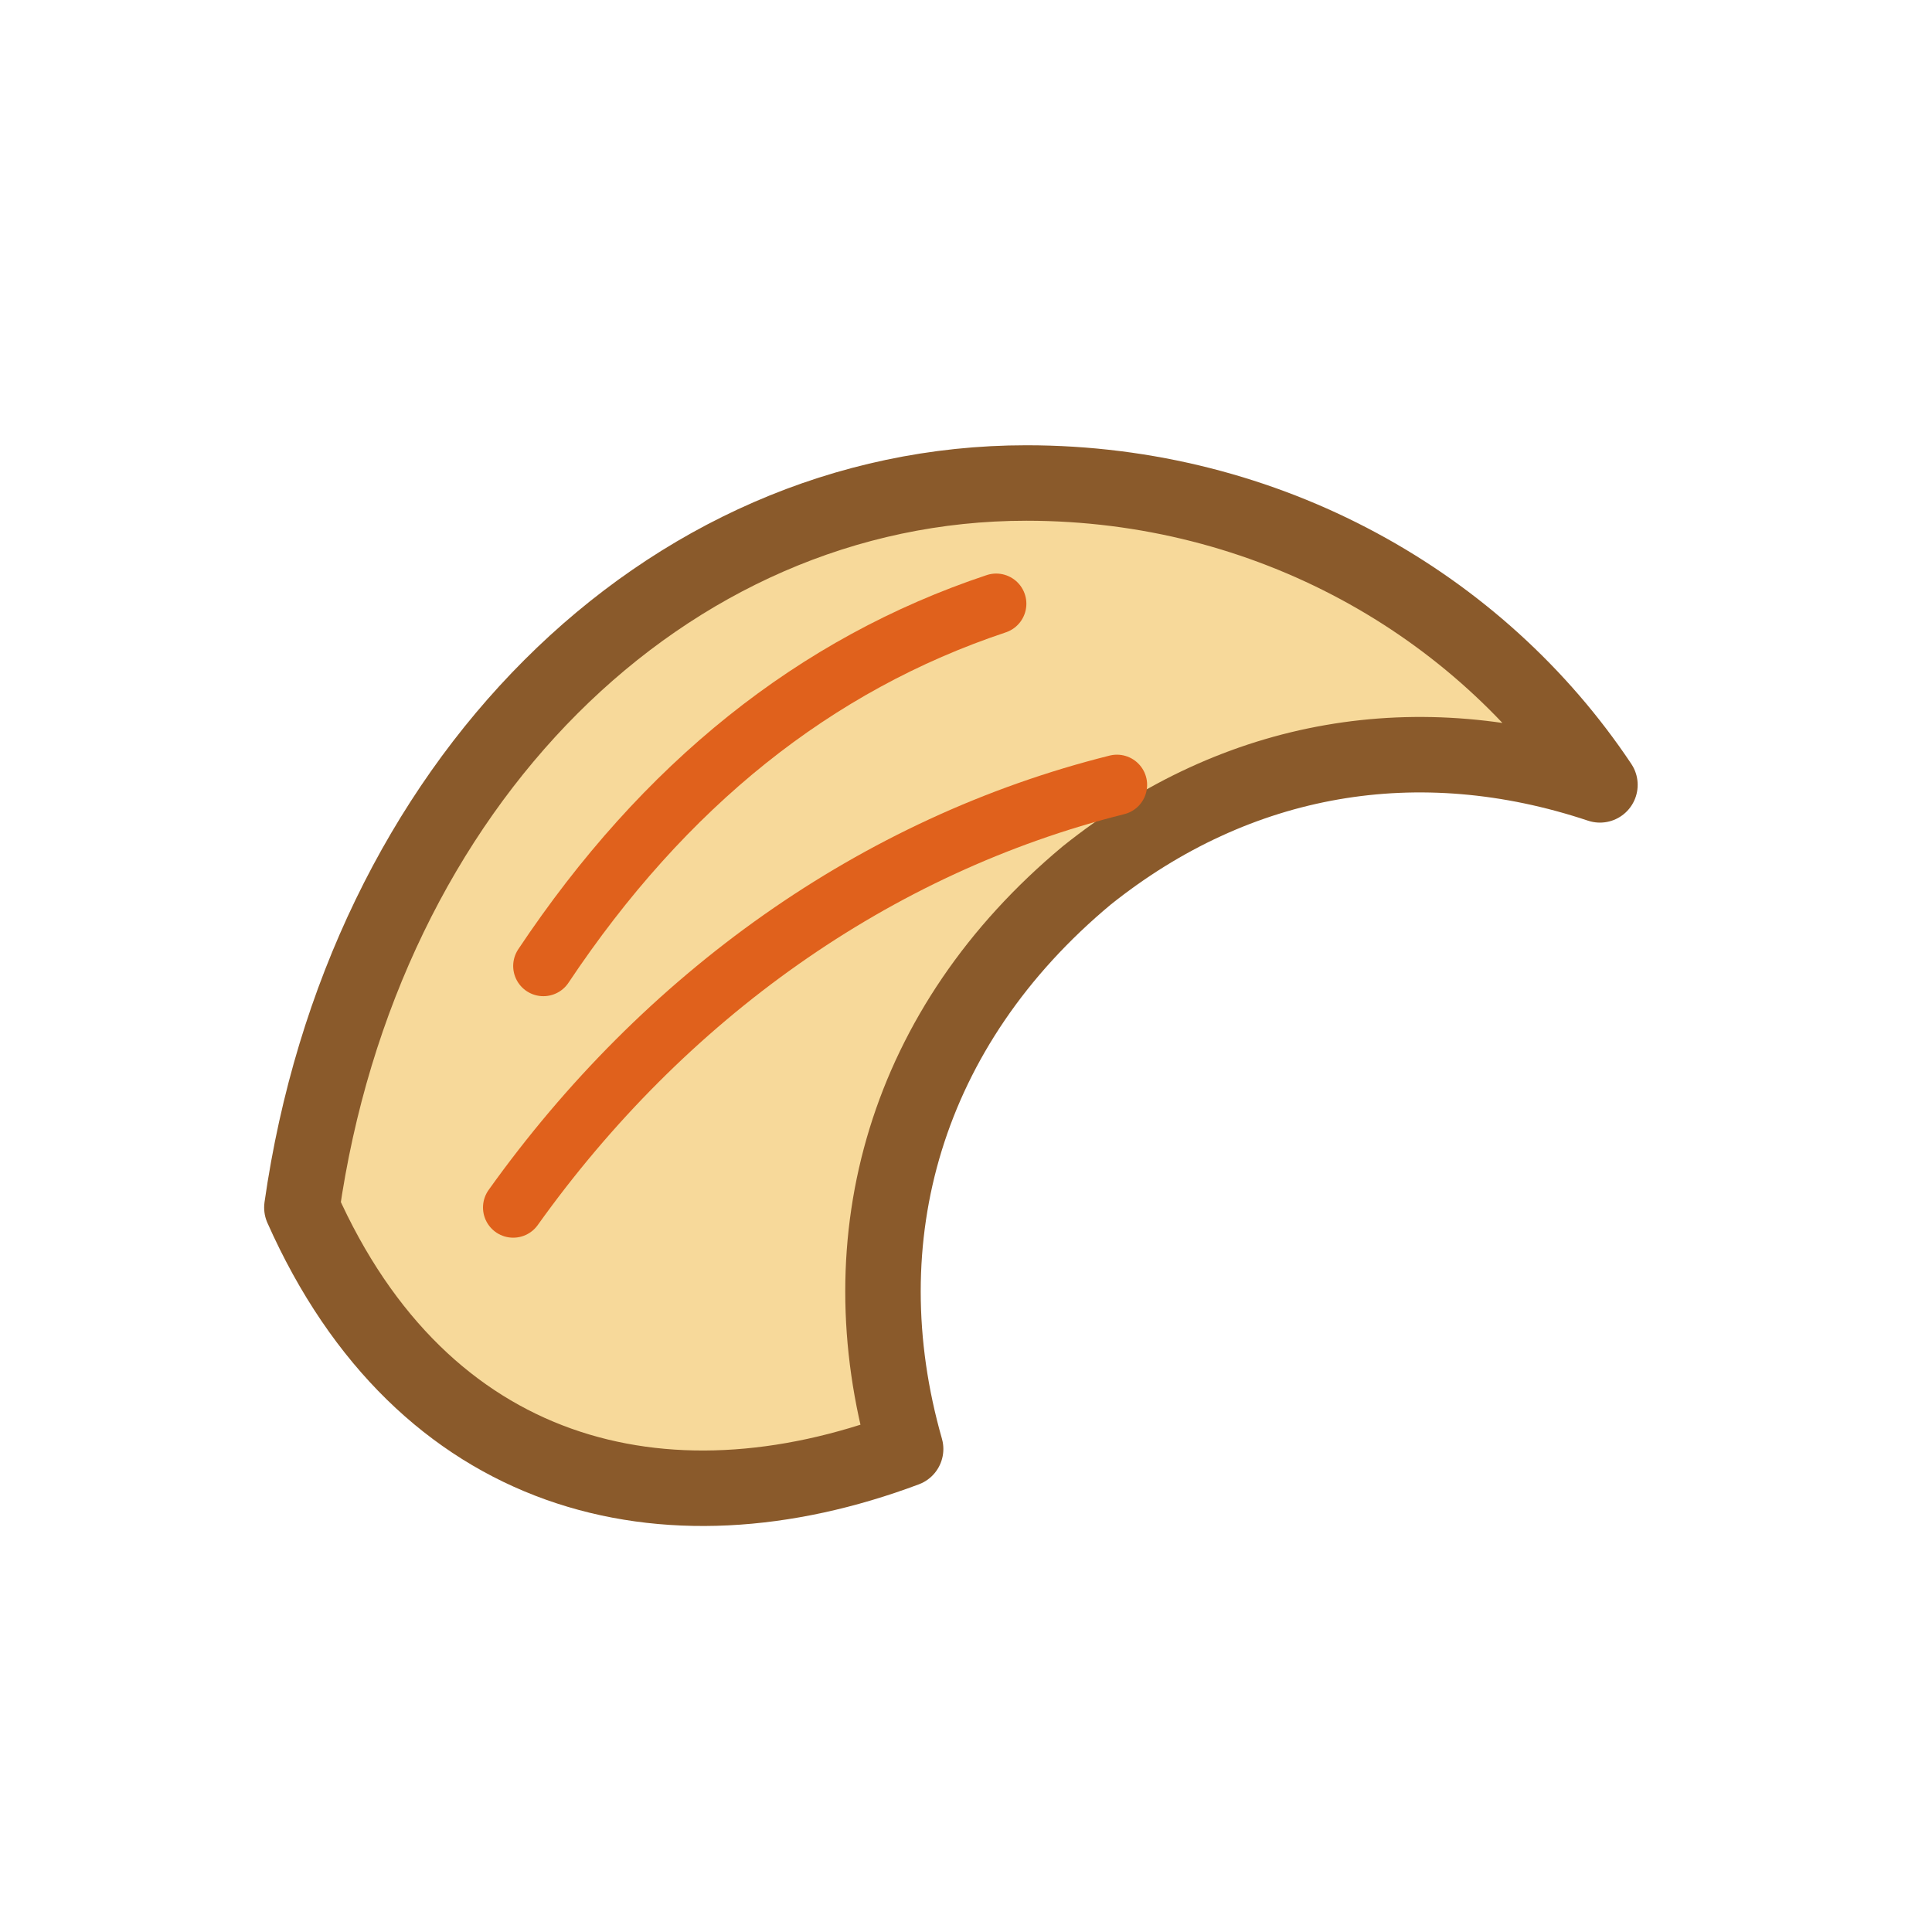
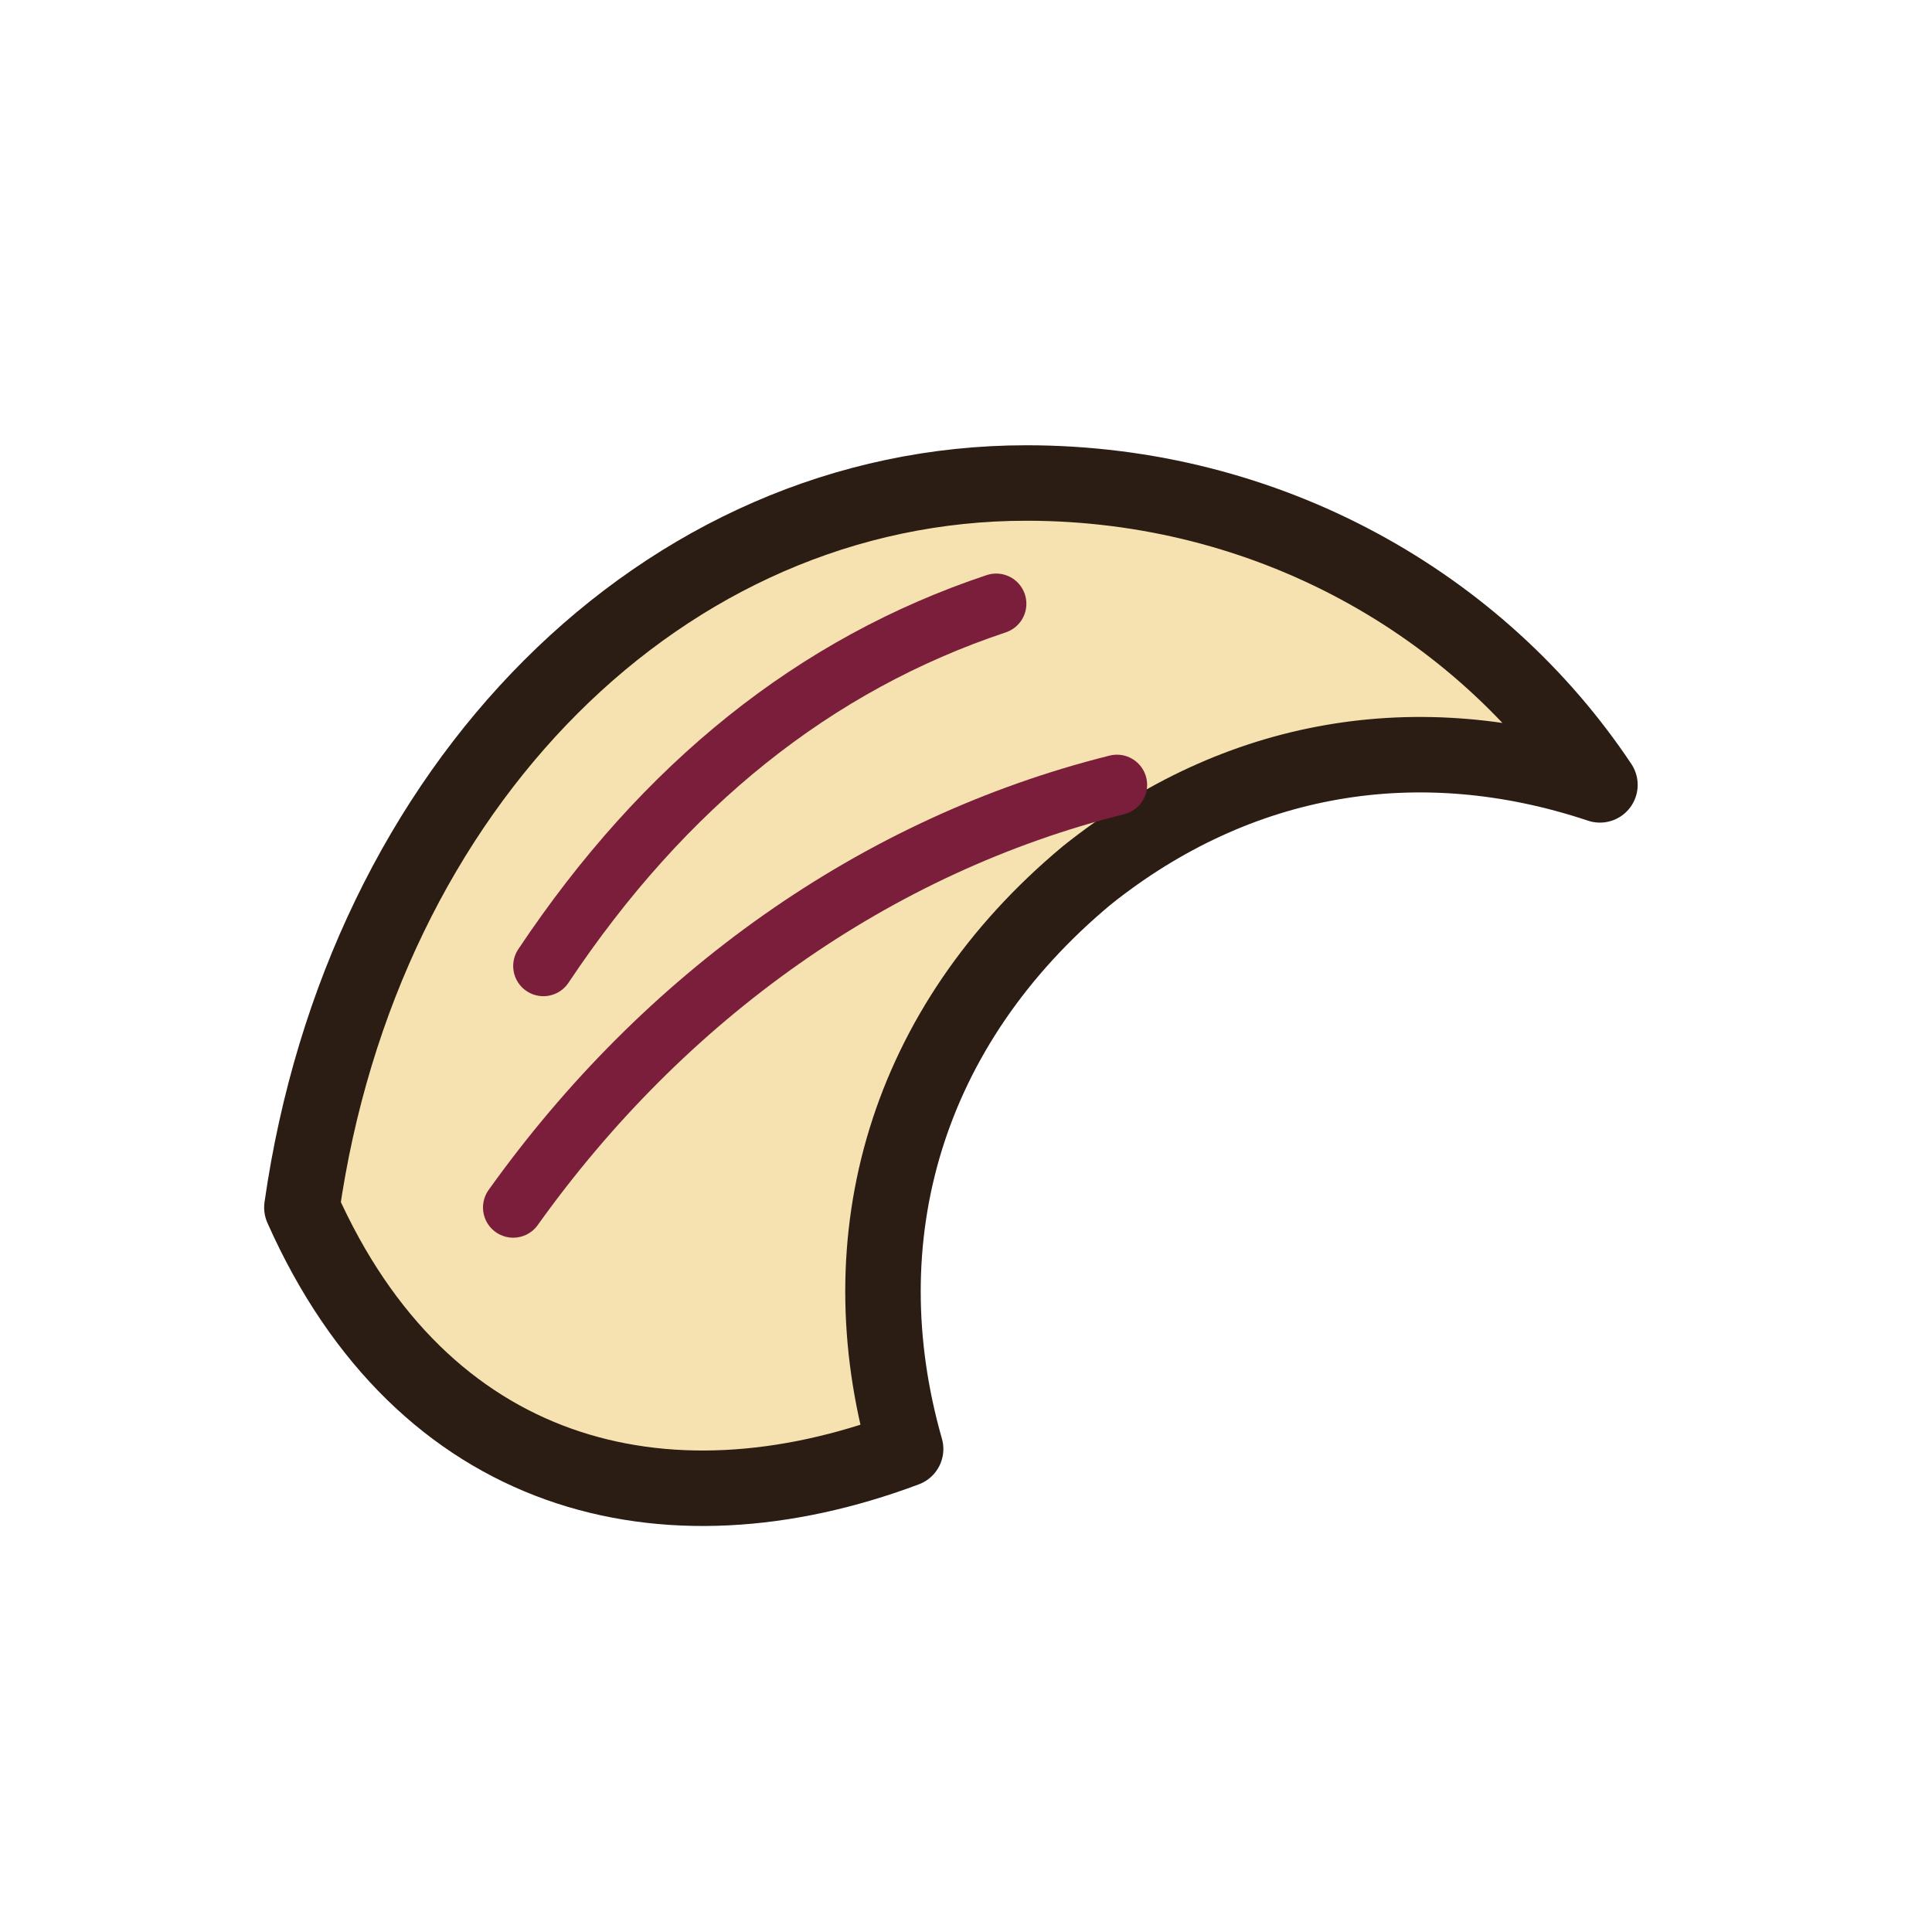
<svg xmlns="http://www.w3.org/2000/svg" viewBox="0 0 64 64" role="img" aria-label="Croissant">
-   <path d="M10 40c2-14 12-24 24-24 8 0 15 4 19 10-6-2-12-1-17 3-6 5-8 12-6 19-8 3-16 1-20-8z" fill="#f7d99a" stroke="#8a5a2b" stroke-width="2.5" stroke-linejoin="round" />
-   <g fill="none" stroke="#e0611c" stroke-width="2" stroke-linecap="round">
+   <path d="M10 40c2-14 12-24 24-24 8 0 15 4 19 10-6-2-12-1-17 3-6 5-8 12-6 19-8 3-16 1-20-8z" fill="#f6e2b0" stroke="#2b1c14" stroke-width="2.5" stroke-linejoin="round" />
+   <g fill="none" stroke="#7a1e3c" stroke-width="2" stroke-linecap="round">
    <path d="M18 32c4-6 9-10 15-12" />
    <path d="M17 40c5-7 12-12 20-14" />
  </g>
</svg>
